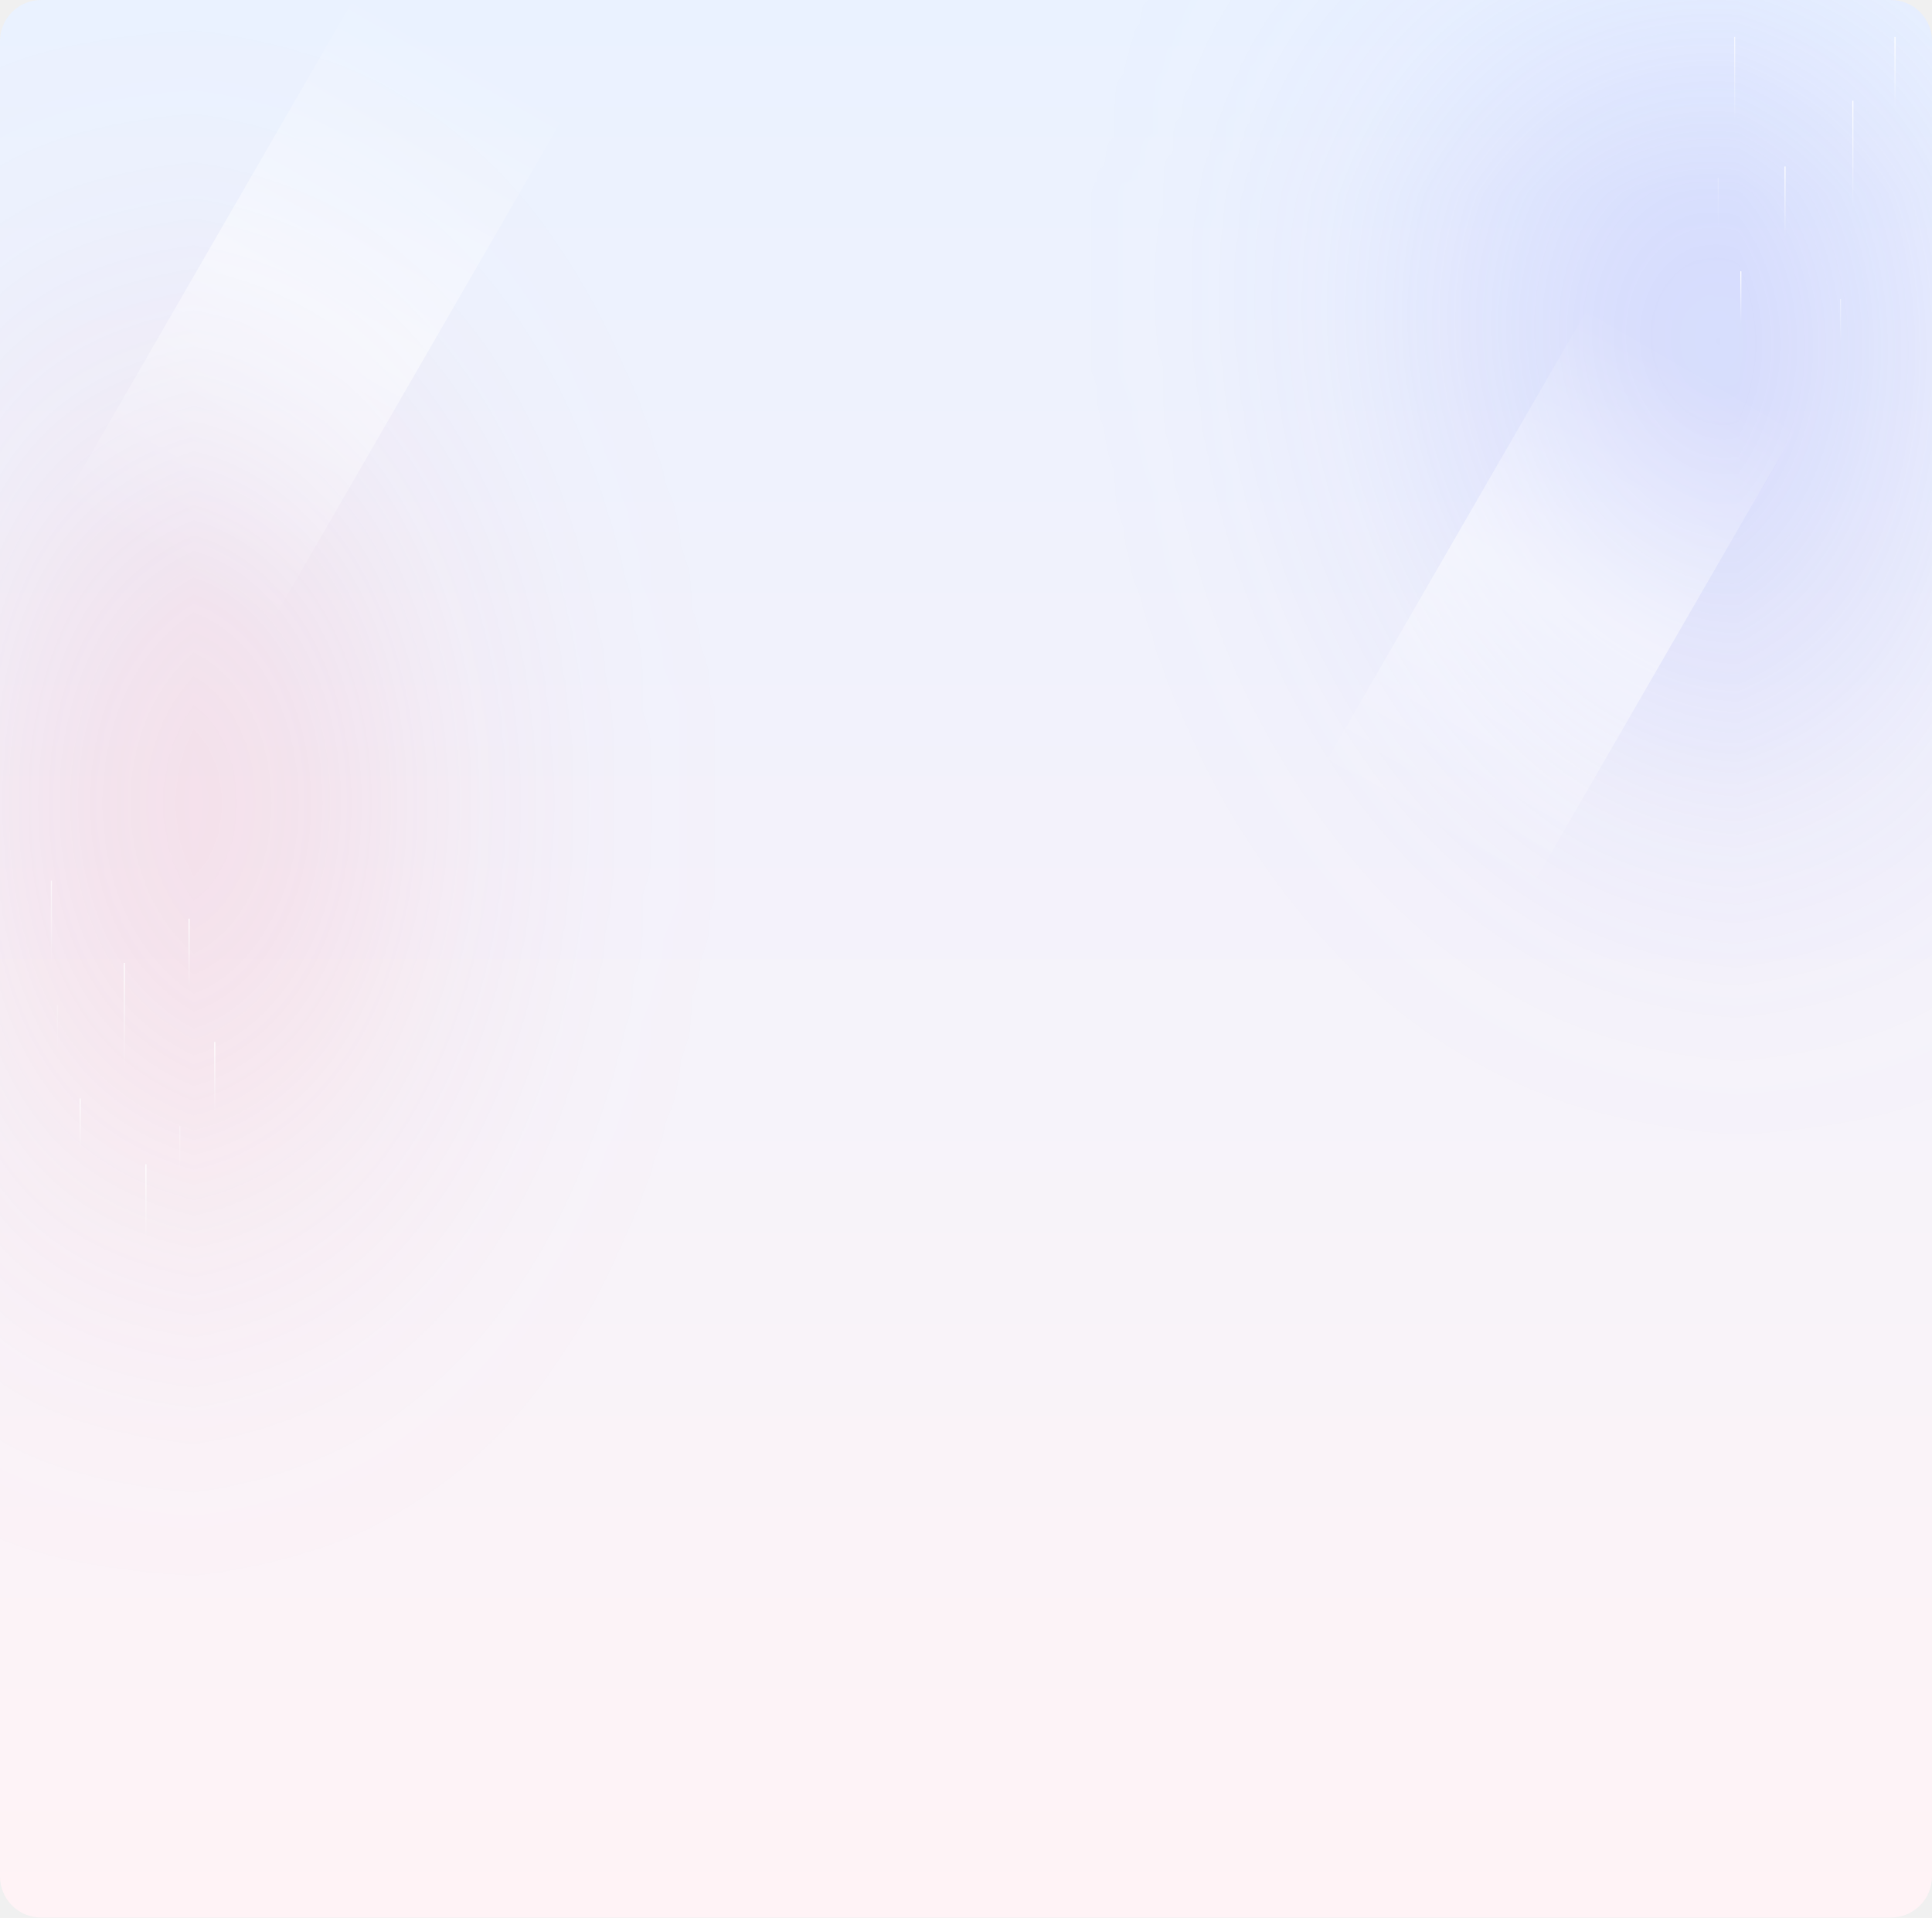
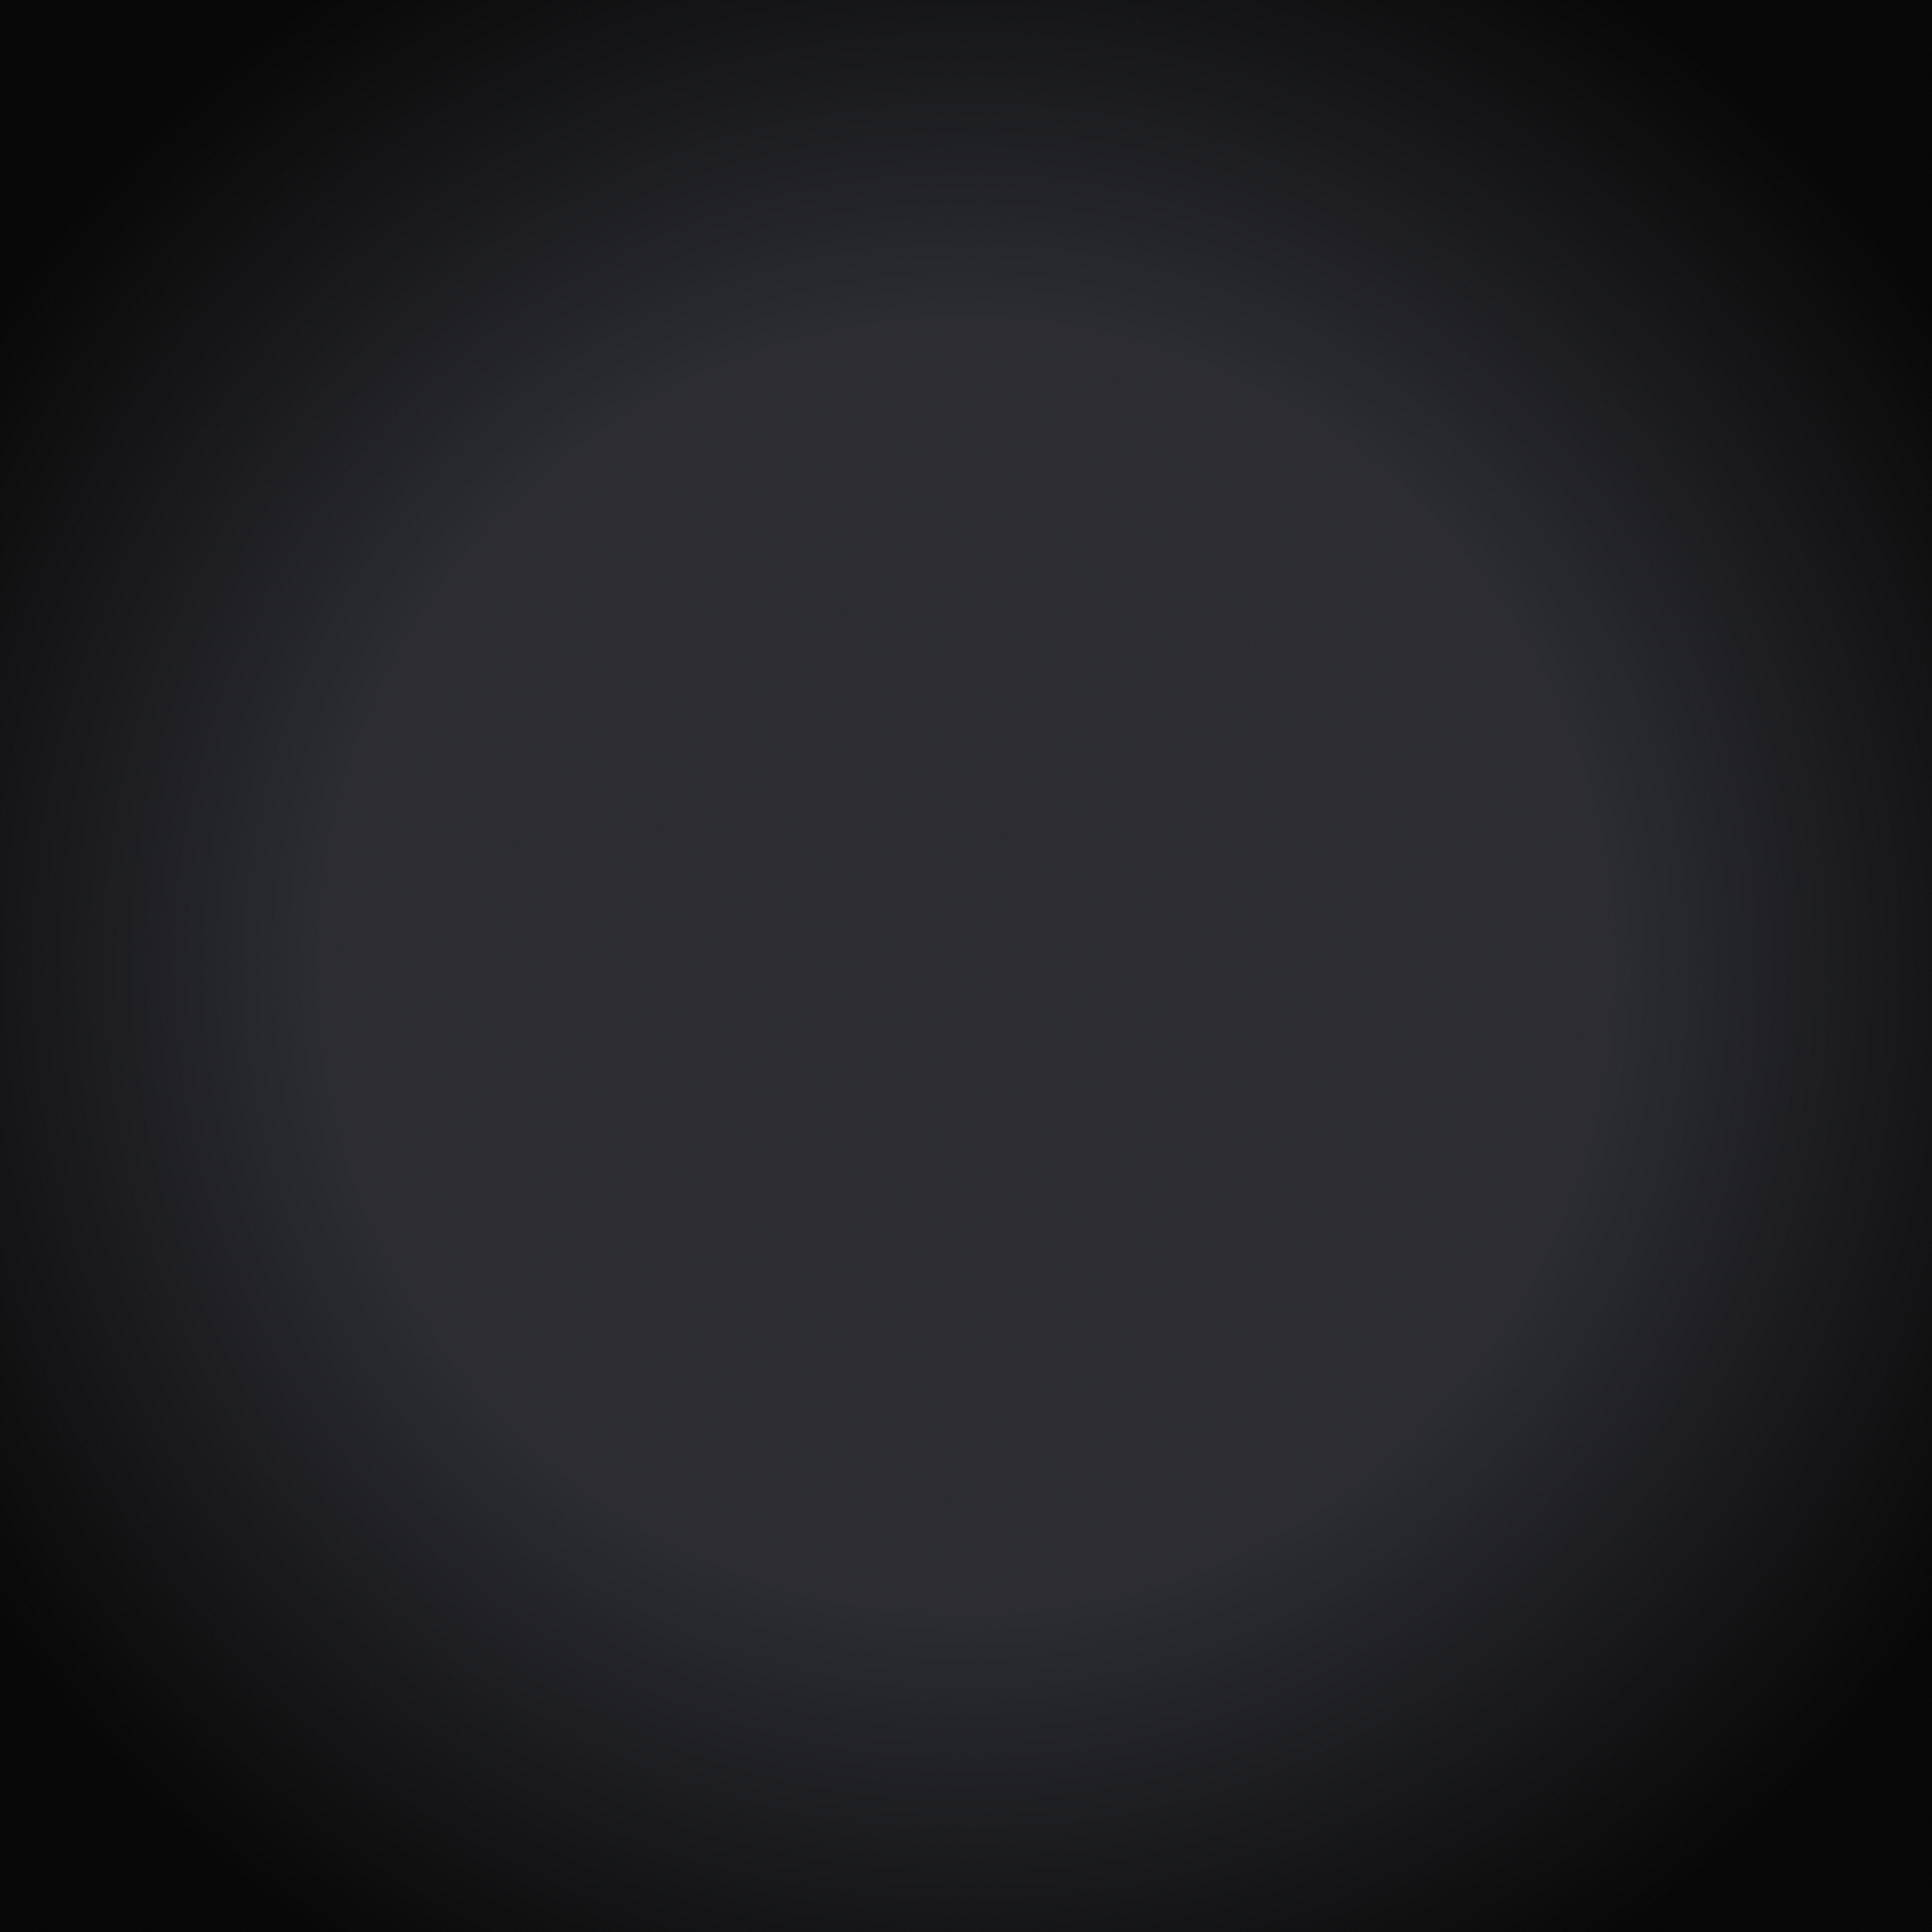
- <svg xmlns="http://www.w3.org/2000/svg" width="1880" height="1866" viewBox="0 0 1880 1866" fill="none">
-   <g clip-path="url(#clip0_9323_314)">
-     <rect width="1880" height="1866" rx="40" fill="url(#paint0_linear_9323_314)" />
-     <g opacity="0.35" filter="url(#filter0_f_9323_314)">
-       <ellipse cx="1869.5" cy="259.5" rx="384.5" ry="476.5" fill="#7C87FB" />
-     </g>
-     <g opacity="0.35" filter="url(#filter1_f_9323_314)">
-       <ellipse cx="-84" cy="781.5" rx="357" ry="438.5" fill="#FA7185" />
-     </g>
-     <rect x="1546.83" y="297" width="234.11" height="527.655" transform="rotate(30 1546.83 297)" fill="url(#paint1_linear_9323_314)" />
-     <rect x="349.436" y="-10" width="234.112" height="578.872" transform="rotate(30 349.436 -10)" fill="url(#paint2_linear_9323_314)" />
-     <path d="M121 937V1046" stroke="url(#paint3_linear_9323_314)" />
-     <path d="M142 1133L142 1209" stroke="url(#paint4_linear_9323_314)" />
-     <path opacity="0.7" d="M50 857L50 942" stroke="url(#paint5_linear_9323_314)" />
-     <path d="M209 1014L209 1086" stroke="url(#paint6_linear_9323_314)" />
-     <path d="M184 894L184 966" stroke="url(#paint7_linear_9323_314)" />
-     <path d="M78 1069L78 1122" stroke="url(#paint8_linear_9323_314)" />
-     <path opacity="0.4" d="M175 1096L175 1140" stroke="url(#paint9_linear_9323_314)" />
-     <path opacity="0.2" d="M56 978L56 1029" stroke="url(#paint10_linear_9323_314)" />
-     <path d="M1803 98V207" stroke="url(#paint11_linear_9323_314)" />
-     <path opacity="0.7" d="M1688 36L1688 121" stroke="url(#paint12_linear_9323_314)" />
-     <path d="M1737 162L1737 234" stroke="url(#paint13_linear_9323_314)" />
-     <path d="M1844 36L1844 108" stroke="url(#paint14_linear_9323_314)" />
-     <path d="M1694 264L1694 317" stroke="url(#paint15_linear_9323_314)" />
-     <path opacity="0.4" d="M1791 291L1791 335" stroke="url(#paint16_linear_9323_314)" />
-     <path opacity="0.2" d="M1672 173L1672 224" stroke="url(#paint17_linear_9323_314)" />
-   </g>
+ <svg xmlns="http://www.w3.org/2000/svg" width="2048" height="2048" viewBox="0 0 2048 2048" version="1.1">
  <defs>
-     <filter id="filter0_f_9323_314" x="985" y="-717" width="1769" height="1953" filterUnits="userSpaceOnUse" color-interpolation-filters="sRGB">
-       <feFlood flood-opacity="0" result="BackgroundImageFix" />
-       <feBlend mode="normal" in="SourceGraphic" in2="BackgroundImageFix" result="shape" />
-       <feGaussianBlur stdDeviation="250" result="effect1_foregroundBlur_9323_314" />
+     <radialGradient id="bg" cx="50%" cy="50%" r="60%">
+       <stop offset="0%" stop-color="#2a2b30" />
+       <stop offset="55%" stop-color="#2a2b30" />
+       <stop offset="100%" stop-color="#060606" />
+     </radialGradient>
+     <filter id="softNoise" x="-10%" y="-10%" width="120%" height="120%">
+       <feTurbulence type="fractalNoise" baseFrequency="0.8" numOctaves="1" seed="3" result="noise" />
+       <feColorMatrix type="saturate" values="0.0" />
+       <feComponentTransfer>
+         <feFuncA type="table" tableValues="0 0.02" />
+       </feComponentTransfer>
    </filter>
-     <filter id="filter1_f_9323_314" x="-941" y="-157" width="1714" height="1877" filterUnits="userSpaceOnUse" color-interpolation-filters="sRGB">
-       <feFlood flood-opacity="0" result="BackgroundImageFix" />
-       <feBlend mode="normal" in="SourceGraphic" in2="BackgroundImageFix" result="shape" />
-       <feGaussianBlur stdDeviation="250" result="effect1_foregroundBlur_9323_314" />
-     </filter>
-     <linearGradient id="paint0_linear_9323_314" x1="940" y1="0" x2="940" y2="1866" gradientUnits="userSpaceOnUse">
-       <stop stop-color="#EAF2FF" />
-       <stop offset="1" stop-color="#FFF3F6" />
-     </linearGradient>
-     <linearGradient id="paint1_linear_9323_314" x1="1663.88" y1="297" x2="1663.88" y2="824.655" gradientUnits="userSpaceOnUse">
-       <stop stop-color="white" stop-opacity="0" />
-       <stop offset="0.5" stop-color="white" stop-opacity="0.5" />
-       <stop offset="1" stop-color="white" stop-opacity="0" />
-     </linearGradient>
-     <linearGradient id="paint2_linear_9323_314" x1="466.492" y1="-10" x2="466.492" y2="568.872" gradientUnits="userSpaceOnUse">
-       <stop stop-color="white" stop-opacity="0" />
-       <stop offset="0.5" stop-color="white" stop-opacity="0.5" />
-       <stop offset="1" stop-color="white" stop-opacity="0" />
-     </linearGradient>
-     <linearGradient id="paint3_linear_9323_314" x1="121.5" y1="937" x2="121.5" y2="1046" gradientUnits="userSpaceOnUse">
-       <stop stop-color="white" />
-       <stop offset="0.958" stop-color="white" stop-opacity="0" />
-     </linearGradient>
-     <linearGradient id="paint4_linear_9323_314" x1="142.5" y1="1133" x2="142.5" y2="1209" gradientUnits="userSpaceOnUse">
-       <stop stop-color="white" />
-       <stop offset="0.958" stop-color="white" stop-opacity="0" />
-     </linearGradient>
-     <linearGradient id="paint5_linear_9323_314" x1="50.5" y1="857" x2="50.5" y2="942" gradientUnits="userSpaceOnUse">
-       <stop stop-color="white" />
-       <stop offset="0.958" stop-color="white" stop-opacity="0" />
-     </linearGradient>
-     <linearGradient id="paint6_linear_9323_314" x1="209.5" y1="1014" x2="209.5" y2="1086" gradientUnits="userSpaceOnUse">
-       <stop stop-color="white" />
-       <stop offset="0.958" stop-color="white" stop-opacity="0" />
-     </linearGradient>
-     <linearGradient id="paint7_linear_9323_314" x1="184.5" y1="894" x2="184.5" y2="966" gradientUnits="userSpaceOnUse">
-       <stop stop-color="white" />
-       <stop offset="0.958" stop-color="white" stop-opacity="0" />
-     </linearGradient>
-     <linearGradient id="paint8_linear_9323_314" x1="78.5" y1="1069" x2="78.5" y2="1122" gradientUnits="userSpaceOnUse">
-       <stop stop-color="white" />
-       <stop offset="0.958" stop-color="white" stop-opacity="0" />
-     </linearGradient>
-     <linearGradient id="paint9_linear_9323_314" x1="175.5" y1="1096" x2="175.5" y2="1140" gradientUnits="userSpaceOnUse">
-       <stop stop-color="white" />
-       <stop offset="0.958" stop-color="white" stop-opacity="0" />
-     </linearGradient>
-     <linearGradient id="paint10_linear_9323_314" x1="56.5" y1="978" x2="56.5" y2="1029" gradientUnits="userSpaceOnUse">
-       <stop stop-color="white" />
-       <stop offset="0.958" stop-color="white" stop-opacity="0" />
-     </linearGradient>
-     <linearGradient id="paint11_linear_9323_314" x1="1803.5" y1="98" x2="1803.5" y2="207" gradientUnits="userSpaceOnUse">
-       <stop stop-color="white" />
-       <stop offset="0.958" stop-color="white" stop-opacity="0" />
-     </linearGradient>
-     <linearGradient id="paint12_linear_9323_314" x1="1688.5" y1="36" x2="1688.5" y2="121" gradientUnits="userSpaceOnUse">
-       <stop stop-color="white" />
-       <stop offset="0.958" stop-color="white" stop-opacity="0" />
-     </linearGradient>
-     <linearGradient id="paint13_linear_9323_314" x1="1737.5" y1="162" x2="1737.5" y2="234" gradientUnits="userSpaceOnUse">
-       <stop stop-color="white" />
-       <stop offset="0.958" stop-color="white" stop-opacity="0" />
-     </linearGradient>
-     <linearGradient id="paint14_linear_9323_314" x1="1844.5" y1="36" x2="1844.5" y2="108" gradientUnits="userSpaceOnUse">
-       <stop stop-color="white" />
-       <stop offset="0.958" stop-color="white" stop-opacity="0" />
-     </linearGradient>
-     <linearGradient id="paint15_linear_9323_314" x1="1694.5" y1="264" x2="1694.5" y2="317" gradientUnits="userSpaceOnUse">
-       <stop stop-color="white" />
-       <stop offset="0.958" stop-color="white" stop-opacity="0" />
-     </linearGradient>
-     <linearGradient id="paint16_linear_9323_314" x1="1791.5" y1="291" x2="1791.5" y2="335" gradientUnits="userSpaceOnUse">
-       <stop stop-color="white" />
-       <stop offset="0.958" stop-color="white" stop-opacity="0" />
-     </linearGradient>
-     <linearGradient id="paint17_linear_9323_314" x1="1672.5" y1="173" x2="1672.5" y2="224" gradientUnits="userSpaceOnUse">
-       <stop stop-color="white" />
-       <stop offset="0.958" stop-color="white" stop-opacity="0" />
-     </linearGradient>
-     <clipPath id="clip0_9323_314">
-       <rect width="1880" height="1866" rx="40" fill="white" />
-     </clipPath>
  </defs>
+   <rect x="0" y="0" width="2048" height="2048" fill="url(#bg)" />
+   <rect x="0" y="0" width="2048" height="2048" fill="#000" filter="url(#softNoise)" />
</svg>
